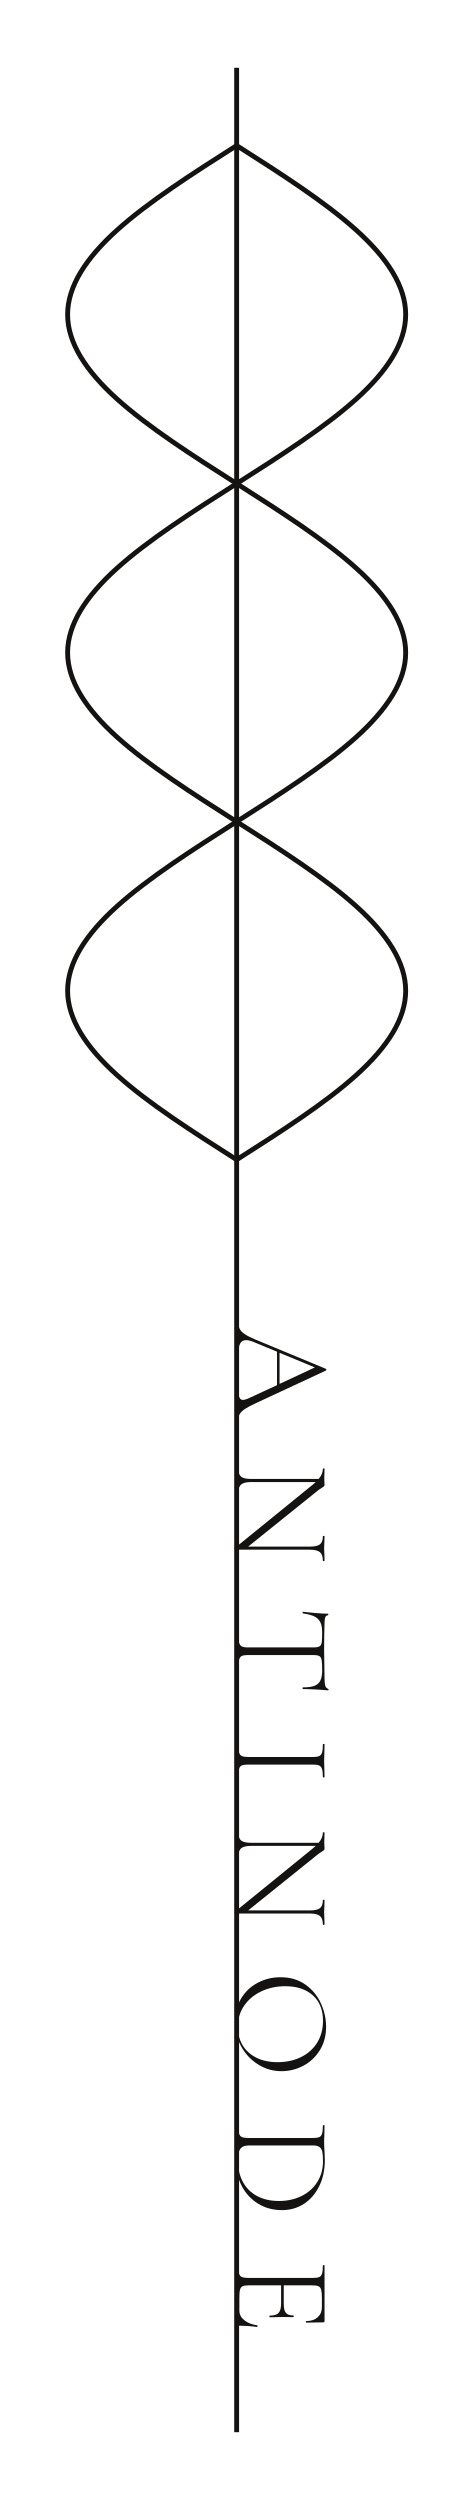
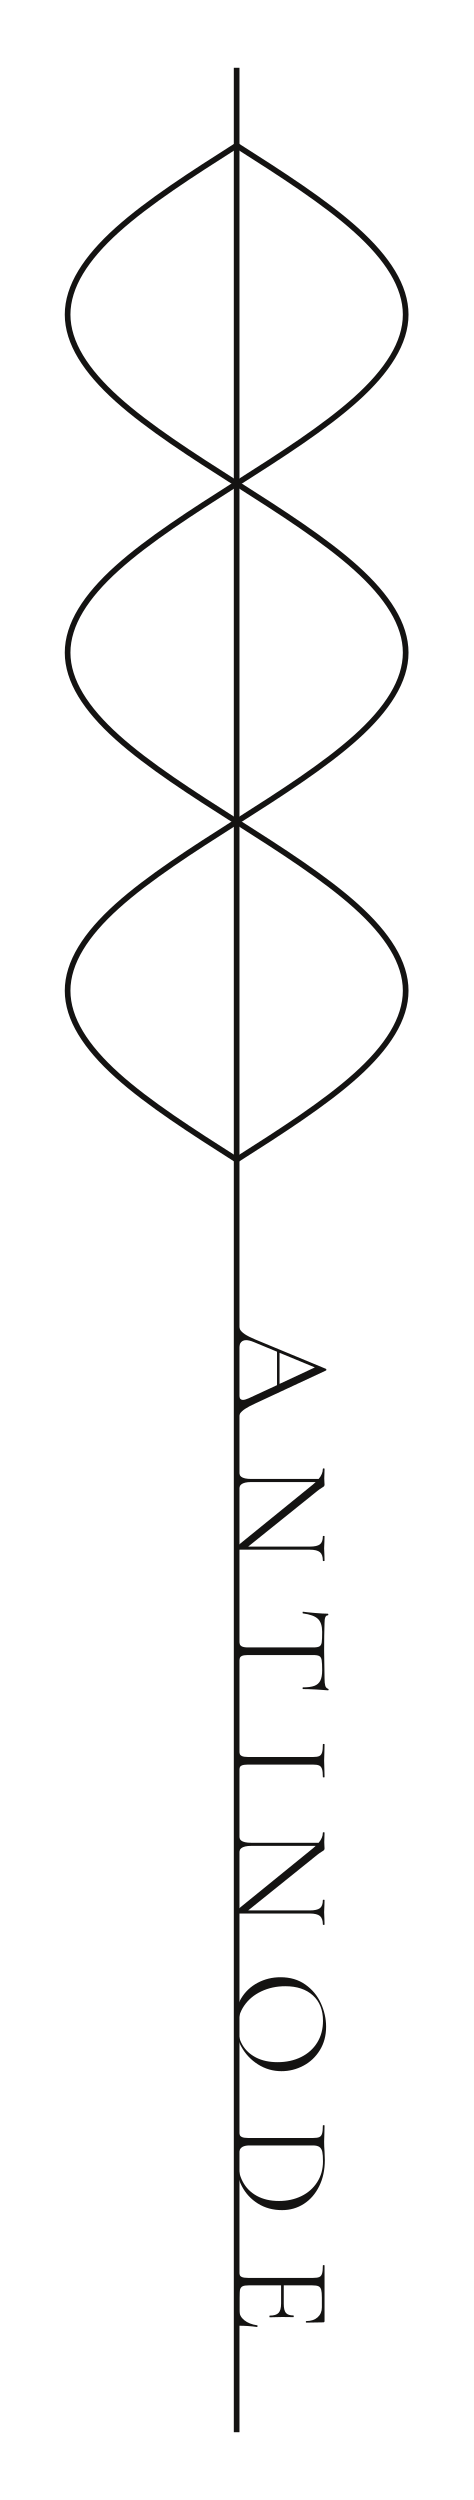
- <svg xmlns="http://www.w3.org/2000/svg" width="280" height="1479" fill="#141312" viewBox="-140 -86 280 1478.8">
-   <g fill="none" stroke="#141312" stroke-width="2.89">
-     <path d="M0-46v1398.8M0 0c26.18 16.67 52.2 33.33 70.71 50S100 83.33 100 100s-10.78 33.33-29.29 50S26.18 183.33 0 200s-52.2 33.33-70.71 50S-100 283.33-100 300s10.78 33.33 29.29 50S-26.18 383.33 0 400s52.2 33.33 70.71 50S100 483.33 100 500s-10.78 33.33-29.29 50S26.18 583.33 0 600" />
-     <path d="M0 0c-26.18 16.67-52.2 33.33-70.71 50S-100 83.33-100 100s10.78 33.33 29.29 50S-26.18 183.33 0 200s52.2 33.33 70.71 50S100 283.33 100 300s-10.78 33.33-29.29 50S26.18 383.33 0 400s-52.2 33.33-70.71 50S-100 483.33-100 500s10.78 33.33 29.29 50S-26.18 583.33 0 600" />
+ <svg xmlns="http://www.w3.org/2000/svg" viewBox="-140.0 -86.0 280.0 1478.8" width="280" height="1479" fill="#141312">
+   <g fill="none" stroke="#141312" stroke-width="3.35" stroke-linecap="butt" stroke-linejoin="miter">
+     <path d="M 0 -46.0 L 0 1352.8" />
+     <path d="M 0.00 0.00 C 26.18 16.67 52.20 33.33 70.71 50.00 C 89.22 66.67 100.00 83.33 100.00 100.00 C 100.00 116.67 89.22 133.33 70.71 150.00 C 52.20 166.67 26.18 183.33 -0.00 200.00 C -26.18 216.67 -52.20 233.33 -70.71 250.00 C -89.22 266.67 -100.00 283.33 -100.00 300.00 C -100.00 316.67 -89.22 333.33 -70.71 350.00 C -52.20 366.67 -26.18 383.33 0.00 400.00 C 26.18 416.67 52.20 433.33 70.71 450.00 C 89.22 466.67 100.00 483.33 100.00 500.00 C 100.00 516.67 89.22 533.33 70.71 550.00 C 52.20 566.67 26.18 583.33 0.00 600.00" />
+     <path d="M -0.00 0.00 C -26.18 16.67 -52.20 33.33 -70.71 50.00 C -89.22 66.67 -100.00 83.33 -100.00 100.00 C -100.00 116.67 -89.22 133.33 -70.71 150.00 C -52.20 166.67 -26.18 183.33 0.00 200.00 C 26.18 216.67 52.20 233.33 70.71 250.00 C 89.22 266.67 100.00 283.33 100.00 300.00 C 100.00 316.67 89.22 333.33 70.71 350.00 C 52.20 366.67 26.18 383.33 -0.00 400.00 C -26.18 416.67 -52.20 433.33 -70.71 450.00 C -89.22 466.67 -100.00 483.33 -100.00 500.00 C -100.00 516.67 -89.22 533.33 -70.71 550.00 C -52.20 566.67 -26.18 583.33 -0.00 600.00" />
  </g>
-   <path d="M0 753.74q0-1.5.17-4.82.16-3.17.16-4.66 0-1.75-.16-4.58-.17-2.66-.17-3.99 0-.34.5-.34t.5.34q0 3.41.62 4.91.63 1.49 2.12 1.49 1.17 0 3.25-.91l16.89-7.82v-19.8l-13.65-5.66q-2.83-1.17-4.66-1.17-2.41 0-3.49 2T1 714.97q0 .42-.5.42t-.5-.42q0-1.5.17-4.33.16-3.16.16-5.49 0-2.08-.16-4.91-.17-2.49-.17-4.07 0-.42.5-.42t.5.42q0 2.33.83 3.95t3 3.08q2.16 1.45 6.15 3.12l41.85 17.39q.25.16.25.54 0 .37-.25.45L11.4 744.01q-4.24 1.91-6.45 3.41-2.2 1.5-3.08 2.95-.87 1.46-.87 3.37 0 .33-.5.33t-.5-.33m46.26-30.87-20.88-8.65v18.39ZM51 837.19q0-3.58-1.75-5.03-1.74-1.46-5.99-1.46H-.92q-.16 0-.24-.42-.09-.41.08-.58l46.26-37.6 1.58-1.42H8.65q-4.24 0-5.95 1.42Q1 793.51 1 797q0 .25-.5.25T0 797q0-1.99.08-3.07l.09-4-.09-4.07Q0 784.77 0 782.61q0-.17.5-.17t.5.17q0 3.58 1.66 4.91 1.67 1.33 5.99 1.33h39.86q2.49-2.91 2.49-5.99 0-.25.5-.25t.5.25l-.08 3q-.09.91-.09 2.58 0 1.41.09 2.32.08.92.08 1.42 0 .58-.29.96-.29.37-1.21.87-1.5.91-2.83 2L6.82 828.87h36.44q4.25 0 5.99-1.33 1.75-1.33 1.75-4.83 0-.16.5-.16t.5.16l-.08 3.17q-.17 2.49-.17 3.99 0 1.41.17 4.08l.08 3.24q0 .25-.5.25t-.5-.25m-11.81 31.2q-.17 0-.17-.5t.17-.5q2.24.33 7.19.75t7.45.42q.42 0 .42.5t-.42.5q-1.83 0-1.83 4.4-.25 7.16-.25 16.73 0 4.91.17 10.4l.08 5.66q0 2.99.42 4.41.41 1.41 1.66 1.83.33.08.33.49 0 .42-.33.42-2.33-.25-7.11-.5-4.79-.25-7.78-.25-.17 0-.17-.5t.17-.5q4.41 0 6.82-.91 2.41-.92 3.49-3.08 1.09-2.16 1.09-6.07 0-4.33-.3-6.08-.29-1.74-1.37-2.37-1.08-.62-3.83-.62H6.74q-2.58 0-3.74.58-1.17.58-1.59 2.33-.41 1.75-.41 5.49 0 .17-.5.17t-.5-.17q0-2.74.08-4.33l.09-6.4-.09-6.08Q0 882.95 0 880.04q0-.17.5-.17t.5.17q0 3.74.41 5.49.42 1.75 1.63 2.37 1.2.62 3.7.62h38.52q2.75 0 3.79-.66 1.04-.67 1.29-2.37.25-1.71.25-6.2 0-5.24-2.5-7.65-2.5-2.42-8.9-3.25M6.74 957.83q-2.58 0-3.74.54-1.17.54-1.59 2.04-.41 1.5-.41 4.83 0 .16-.5.16t-.5-.16q0-2.5.08-3.92l.09-5.82-.09-5.57q-.08-1.5-.08-4.08 0-.25.5-.25t.5.25q0 3.24.41 4.78.42 1.54 1.63 2.13 1.2.58 3.7.58h38.52q2.5 0 3.66-.58 1.17-.59 1.62-2.13.46-1.54.46-4.78 0-.25.5-.25t.5.25l-.08 4.08q-.17 3.49-.17 5.57 0 2.33.17 5.82l.08 3.92q0 .16-.5.16t-.5-.16q0-3.25-.5-4.79t-1.7-2.08q-1.21-.54-3.71-.54Zm44.26 94.6q0-3.58-1.75-5.03-1.74-1.46-5.99-1.46H-.92q-.16 0-.24-.42-.09-.41.08-.58l46.26-37.61 1.58-1.41H8.65q-4.24 0-5.95 1.41-1.7 1.42-1.7 4.91 0 .25-.5.25t-.5-.25q0-1.99.08-3.08l.09-3.99-.09-4.08q-.08-1.08-.08-3.24 0-.17.5-.17t.5.17q0 3.58 1.66 4.91 1.67 1.33 5.99 1.33h39.86q2.49-2.91 2.49-5.99 0-.25.5-.25t.5.25l-.08 2.99q-.09.92-.09 2.58 0 1.42.09 2.33.08.92.08 1.42 0 .58-.29.95-.29.38-1.21.88-1.5.91-2.83 1.99l-40.85 32.87h36.44q4.25 0 5.99-1.33 1.75-1.33 1.75-4.83 0-.16.5-.16t.5.16l-.08 3.16q-.17 2.5-.17 4 0 1.41.17 4.07l.08 3.25q0 .25-.5.25t-.5-.25m-25.04 31.2q8.57 0 14.68 4.33 6.12 4.32 9.2 11.1t3.08 13.86q0 7.9-3.71 13.89-3.7 5.99-9.77 9.19-6.08 3.21-12.9 3.21-7.57 0-13.89-4-6.33-3.99-9.99-10.69T-1 1110q0-7.73 3.62-13.77 3.62-6.03 9.82-9.31 6.2-3.29 13.52-3.29m-1.75 50.25q7.82 0 13.94-3.04 6.11-3.03 9.52-8.56 3.41-5.54 3.41-12.86 0-9.65-5.99-15.06t-16.3-5.41q-7.74 0-14.19 3.04t-10.19 8.53T.67 1113q0 5.91 2.74 10.65 2.75 4.74 8.07 7.49 5.33 2.74 12.73 2.74m-24.29 53.67q.08-1.17.16-2.87.09-1.71.09-3.79l-.09-5.49q-.08-1.5-.08-4.16 0-.17.5-.17t.5.17q0 3.24.41 4.78.42 1.54 1.63 2.12 1.2.59 3.7.59h38.52q2.5 0 3.66-.54 1.17-.55 1.62-2.08.46-1.54.46-4.79 0-.16.5-.16t.5.16l-.08 4.08q-.17 3.49-.17 5.49 0 2.91.25 5.91.17 3.66.17 4.99 0 8.73-3.33 15.47t-9.07 10.45q-5.74 3.7-12.9 3.7-8.07 0-14.27-3.87-6.19-3.87-9.56-10.36t-3.37-14.23q0-2.41.25-5.4M25.04 1216q7.32 0 13.23-2.87t9.36-8.24q3.45-5.36 3.45-12.35 0-3.66-.41-5.62-.42-1.95-1.71-2.87-1.29-.91-3.87-.91H7.65q-2.49 0-3.99.74-1.5.75-2.2 2.67-.71 1.91-.71 5.57 0 6.99 2.83 12.4t8.32 8.44q5.49 3.04 13.14 3.04m-12.98 74.55q-5.24-.75-10.81-.75-.67 0-.96-.29t-.29-1.04v-34.36q0-.17.5-.17t.5.17q0 3.24.41 4.78.42 1.54 1.63 2.08 1.2.54 3.7.54h38.52q2.5 0 3.66-.54 1.17-.54 1.62-2.08.46-1.54.46-4.78 0-.17.5-.17t.5.17v32.94q0 .75-.75.75l-10.07.17q-.25 0-.25-.46t.25-.46q4.25 0 6.74-2.24 2.5-2.25 2.5-5.91v-5.74q0-3.16-.42-4.66-.41-1.5-1.58-2.04-1.16-.54-3.66-.54H27.87v10.98q0 3.83 1.29 5.33 1.29 1.49 4.45 1.49.17 0 .17.5t-.17.5l-6.57-.08q-2.41 0-3.58.08l-3.91.09q-.16 0-.16-.5t.16-.5q3.75 0 5.24-1.58 1.5-1.58 1.5-5.58v-10.73H7.07q-2.41 0-3.53.54-1.13.54-1.54 2-.42 1.45-.42 4.7v7.65q0 3.33 2.91 5.7t7.66 3.04q.25 0 .21.5-.05.5-.3.5" />
+   <path d="M0.00 753.74Q0.00 752.24 0.17 748.92Q0.33 745.75 0.33 744.26Q0.33 742.51 0.17 739.68Q0.00 737.02 0.00 735.69Q0.00 735.35 0.50 735.35Q1.00 735.35 1.00 735.69Q1.00 739.10 1.62 740.60Q2.25 742.09 3.74 742.09Q4.91 742.09 6.99 741.18L23.88 733.36V713.56L10.23 707.90Q7.40 706.73 5.57 706.73Q3.16 706.73 2.08 708.73Q1.00 710.73 1.00 714.97Q1.00 715.39 0.50 715.39Q0.00 715.39 0.00 714.97Q0.00 713.47 0.17 710.64Q0.33 707.48 0.33 705.15Q0.33 703.07 0.17 700.24Q0.00 697.75 0.00 696.17Q0.00 695.75 0.50 695.75Q1.00 695.75 1.00 696.17Q1.00 698.50 1.83 700.12Q2.66 701.74 4.83 703.20Q6.99 704.65 10.98 706.32L52.83 723.71Q53.08 723.87 53.08 724.25Q53.08 724.62 52.83 724.70L11.40 744.01Q7.16 745.92 4.95 747.42Q2.75 748.92 1.87 750.37Q1.00 751.83 1.00 753.74Q1.00 754.07 0.50 754.07Q0.00 754.07 0.00 753.74ZM46.26 722.87 25.38 714.22V732.61ZM51.00 837.19Q51.00 833.61 49.25 832.16Q47.51 830.70 43.26 830.70H-0.92Q-1.08 830.70 -1.16 830.28Q-1.25 829.87 -1.08 829.70L45.18 792.10L46.76 790.68H8.65Q4.41 790.68 2.70 792.10Q1.00 793.51 1.00 797.00Q1.00 797.25 0.50 797.25Q0.00 797.25 0.00 797.00Q0.00 795.01 0.08 793.93L0.17 789.93L0.08 785.86Q0.00 784.77 0.00 782.61Q0.00 782.44 0.50 782.44Q1.00 782.44 1.00 782.61Q1.00 786.19 2.66 787.52Q4.33 788.85 8.65 788.85H48.51Q51.00 785.94 51.00 782.86Q51.00 782.61 51.50 782.61Q52.00 782.61 52.00 782.86L51.92 785.86Q51.83 786.77 51.83 788.44Q51.83 789.85 51.92 790.76Q52.00 791.68 52.00 792.18Q52.00 792.76 51.71 793.14Q51.42 793.51 50.50 794.01Q49.00 794.92 47.67 796.01L6.82 828.87H43.26Q47.51 828.87 49.25 827.54Q51.00 826.21 51.00 822.71Q51.00 822.55 51.50 822.55Q52.00 822.55 52.00 822.71L51.92 825.88Q51.75 828.37 51.75 829.87Q51.75 831.28 51.92 833.95L52.00 837.19Q52.00 837.44 51.50 837.44Q51.00 837.44 51.00 837.19ZM39.19 868.39Q39.02 868.39 39.02 867.89Q39.02 867.39 39.19 867.39Q41.43 867.72 46.38 868.14Q51.33 868.56 53.83 868.56Q54.25 868.56 54.25 869.06Q54.25 869.56 53.83 869.56Q52.00 869.56 52.00 873.96Q51.75 881.12 51.75 890.69Q51.75 895.60 51.92 901.09L52.00 906.75Q52.00 909.74 52.42 911.16Q52.83 912.57 54.08 912.99Q54.41 913.07 54.41 913.48Q54.41 913.90 54.08 913.90Q51.75 913.65 46.97 913.40Q42.18 913.15 39.19 913.15Q39.02 913.15 39.02 912.65Q39.02 912.15 39.19 912.15Q43.60 912.15 46.01 911.24Q48.42 910.32 49.50 908.16Q50.59 906.00 50.59 902.09Q50.59 897.76 50.29 896.01Q50.00 894.27 48.92 893.64Q47.84 893.02 45.09 893.02H6.74Q4.16 893.02 3.00 893.60Q1.83 894.18 1.41 895.93Q1.00 897.68 1.00 901.42Q1.00 901.59 0.50 901.59Q0.00 901.59 0.00 901.42Q0.00 898.68 0.08 897.09L0.17 890.69L0.08 884.61Q0.00 882.95 0.00 880.04Q0.00 879.87 0.50 879.87Q1.00 879.87 1.00 880.04Q1.00 883.78 1.41 885.53Q1.83 887.28 3.04 887.90Q4.24 888.52 6.74 888.52H45.26Q48.01 888.52 49.05 887.86Q50.09 887.19 50.34 885.49Q50.59 883.78 50.59 879.29Q50.59 874.05 48.09 871.64Q45.59 869.22 39.19 868.39ZM6.74 957.83Q4.16 957.83 3.00 958.37Q1.83 958.91 1.41 960.41Q1.00 961.91 1.00 965.24Q1.00 965.40 0.50 965.40Q0.00 965.40 0.00 965.24Q0.00 962.74 0.08 961.32L0.17 955.50L0.08 949.93Q0.00 948.43 0.00 945.85Q0.00 945.60 0.50 945.60Q1.00 945.60 1.00 945.85Q1.00 949.09 1.41 950.63Q1.83 952.17 3.04 952.76Q4.24 953.34 6.74 953.34H45.26Q47.76 953.34 48.92 952.76Q50.09 952.17 50.54 950.63Q51.00 949.09 51.00 945.85Q51.00 945.60 51.50 945.60Q52.00 945.60 52.00 945.85L51.92 949.93Q51.75 953.42 51.75 955.50Q51.75 957.83 51.92 961.32L52.00 965.24Q52.00 965.40 51.50 965.40Q51.00 965.40 51.00 965.24Q51.00 961.99 50.50 960.45Q50.00 958.91 48.80 958.37Q47.59 957.83 45.09 957.83ZM51.00 1052.43Q51.00 1048.85 49.25 1047.40Q47.51 1045.94 43.26 1045.94H-0.92Q-1.08 1045.94 -1.16 1045.52Q-1.25 1045.11 -1.08 1044.94L45.18 1007.33L46.76 1005.92H8.65Q4.41 1005.92 2.70 1007.33Q1.00 1008.75 1.00 1012.24Q1.00 1012.49 0.50 1012.49Q0.00 1012.49 0.00 1012.24Q0.00 1010.25 0.08 1009.16L0.17 1005.17L0.08 1001.09Q0.00 1000.01 0.00 997.85Q0.00 997.68 0.50 997.68Q1.00 997.68 1.00 997.85Q1.00 1001.43 2.66 1002.76Q4.33 1004.09 8.65 1004.09H48.51Q51.00 1001.18 51.00 998.10Q51.00 997.85 51.50 997.85Q52.00 997.85 52.00 998.10L51.92 1001.09Q51.83 1002.01 51.83 1003.67Q51.83 1005.09 51.92 1006.00Q52.00 1006.92 52.00 1007.42Q52.00 1008.00 51.71 1008.37Q51.42 1008.75 50.50 1009.25Q49.00 1010.16 47.67 1011.24L6.82 1044.11H43.26Q47.51 1044.11 49.25 1042.78Q51.00 1041.45 51.00 1037.95Q51.00 1037.79 51.50 1037.79Q52.00 1037.79 52.00 1037.95L51.92 1041.11Q51.75 1043.61 51.75 1045.11Q51.75 1046.52 51.92 1049.18L52.00 1052.43Q52.00 1052.68 51.50 1052.68Q51.00 1052.68 51.00 1052.43ZM25.96 1083.63Q34.53 1083.63 40.64 1087.96Q46.76 1092.28 49.84 1099.06Q52.92 1105.84 52.92 1112.92Q52.92 1120.82 49.21 1126.81Q45.51 1132.80 39.44 1136.00Q33.36 1139.21 26.54 1139.21Q18.97 1139.21 12.65 1135.21Q6.32 1131.22 2.66 1124.52Q-1.00 1117.82 -1.00 1110.00Q-1.00 1102.27 2.62 1096.23Q6.24 1090.20 12.44 1086.92Q18.64 1083.63 25.96 1083.63ZM24.21 1133.88Q32.03 1133.88 38.15 1130.84Q44.26 1127.81 47.67 1122.28Q51.08 1116.74 51.08 1109.42Q51.08 1099.77 45.09 1094.36Q39.10 1088.95 28.79 1088.95Q21.05 1088.95 14.60 1091.99Q8.15 1095.03 4.41 1100.52Q0.67 1106.01 0.67 1113.00Q0.67 1118.91 3.41 1123.65Q6.16 1128.39 11.48 1131.14Q16.81 1133.88 24.21 1133.88ZM-0.08 1187.55Q0.00 1186.38 0.08 1184.68Q0.17 1182.97 0.17 1180.89L0.08 1175.40Q0.00 1173.90 0.00 1171.24Q0.00 1171.07 0.50 1171.07Q1.00 1171.07 1.00 1171.24Q1.00 1174.48 1.41 1176.02Q1.83 1177.56 3.04 1178.14Q4.24 1178.73 6.74 1178.73H45.26Q47.76 1178.73 48.92 1178.19Q50.09 1177.64 50.54 1176.11Q51.00 1174.57 51.00 1171.32Q51.00 1171.16 51.50 1171.16Q52.00 1171.16 52.00 1171.32L51.92 1175.40Q51.75 1178.89 51.75 1180.89Q51.75 1183.80 52.00 1186.80Q52.17 1190.46 52.17 1191.79Q52.17 1200.52 48.84 1207.26Q45.51 1214.00 39.77 1217.71Q34.03 1221.41 26.87 1221.41Q18.80 1221.41 12.60 1217.54Q6.41 1213.67 3.04 1207.18Q-0.33 1200.69 -0.33 1192.95Q-0.33 1190.54 -0.08 1187.55ZM25.04 1216.00Q32.36 1216.00 38.27 1213.13Q44.18 1210.26 47.63 1204.89Q51.08 1199.53 51.08 1192.54Q51.08 1188.88 50.67 1186.92Q50.25 1184.97 48.96 1184.05Q47.67 1183.14 45.09 1183.14H7.65Q5.16 1183.14 3.66 1183.88Q2.16 1184.63 1.46 1186.55Q0.75 1188.46 0.75 1192.12Q0.75 1199.11 3.58 1204.52Q6.41 1209.93 11.90 1212.96Q17.39 1216.00 25.04 1216.00ZM12.06 1290.55Q6.82 1289.80 1.25 1289.80Q0.58 1289.80 0.29 1289.51Q0.00 1289.22 0.00 1288.47V1254.11Q0.00 1253.94 0.50 1253.94Q1.00 1253.94 1.00 1254.11Q1.00 1257.35 1.41 1258.89Q1.83 1260.43 3.04 1260.97Q4.24 1261.51 6.74 1261.51H45.26Q47.76 1261.51 48.92 1260.97Q50.09 1260.43 50.54 1258.89Q51.00 1257.35 51.00 1254.11Q51.00 1253.94 51.50 1253.94Q52.00 1253.94 52.00 1254.11V1287.05Q52.00 1287.80 51.25 1287.80L41.18 1287.97Q40.93 1287.97 40.93 1287.51Q40.93 1287.05 41.18 1287.05Q45.43 1287.05 47.92 1284.81Q50.42 1282.56 50.42 1278.90V1273.16Q50.42 1270.00 50.00 1268.50Q49.59 1267.00 48.42 1266.46Q47.26 1265.92 44.76 1265.92H27.87V1276.90Q27.87 1280.73 29.16 1282.23Q30.45 1283.72 33.61 1283.72Q33.78 1283.72 33.78 1284.22Q33.78 1284.72 33.61 1284.72L27.04 1284.64Q24.63 1284.64 23.46 1284.72L19.55 1284.81Q19.39 1284.81 19.39 1284.31Q19.39 1283.81 19.55 1283.81Q23.30 1283.81 24.79 1282.23Q26.29 1280.65 26.29 1276.65V1265.92H7.07Q4.66 1265.92 3.54 1266.46Q2.41 1267.00 2.00 1268.46Q1.58 1269.91 1.58 1273.16V1280.81Q1.58 1284.14 4.49 1286.51Q7.40 1288.88 12.15 1289.55Q12.40 1289.55 12.36 1290.05Q12.31 1290.55 12.06 1290.55Z" />
</svg>
